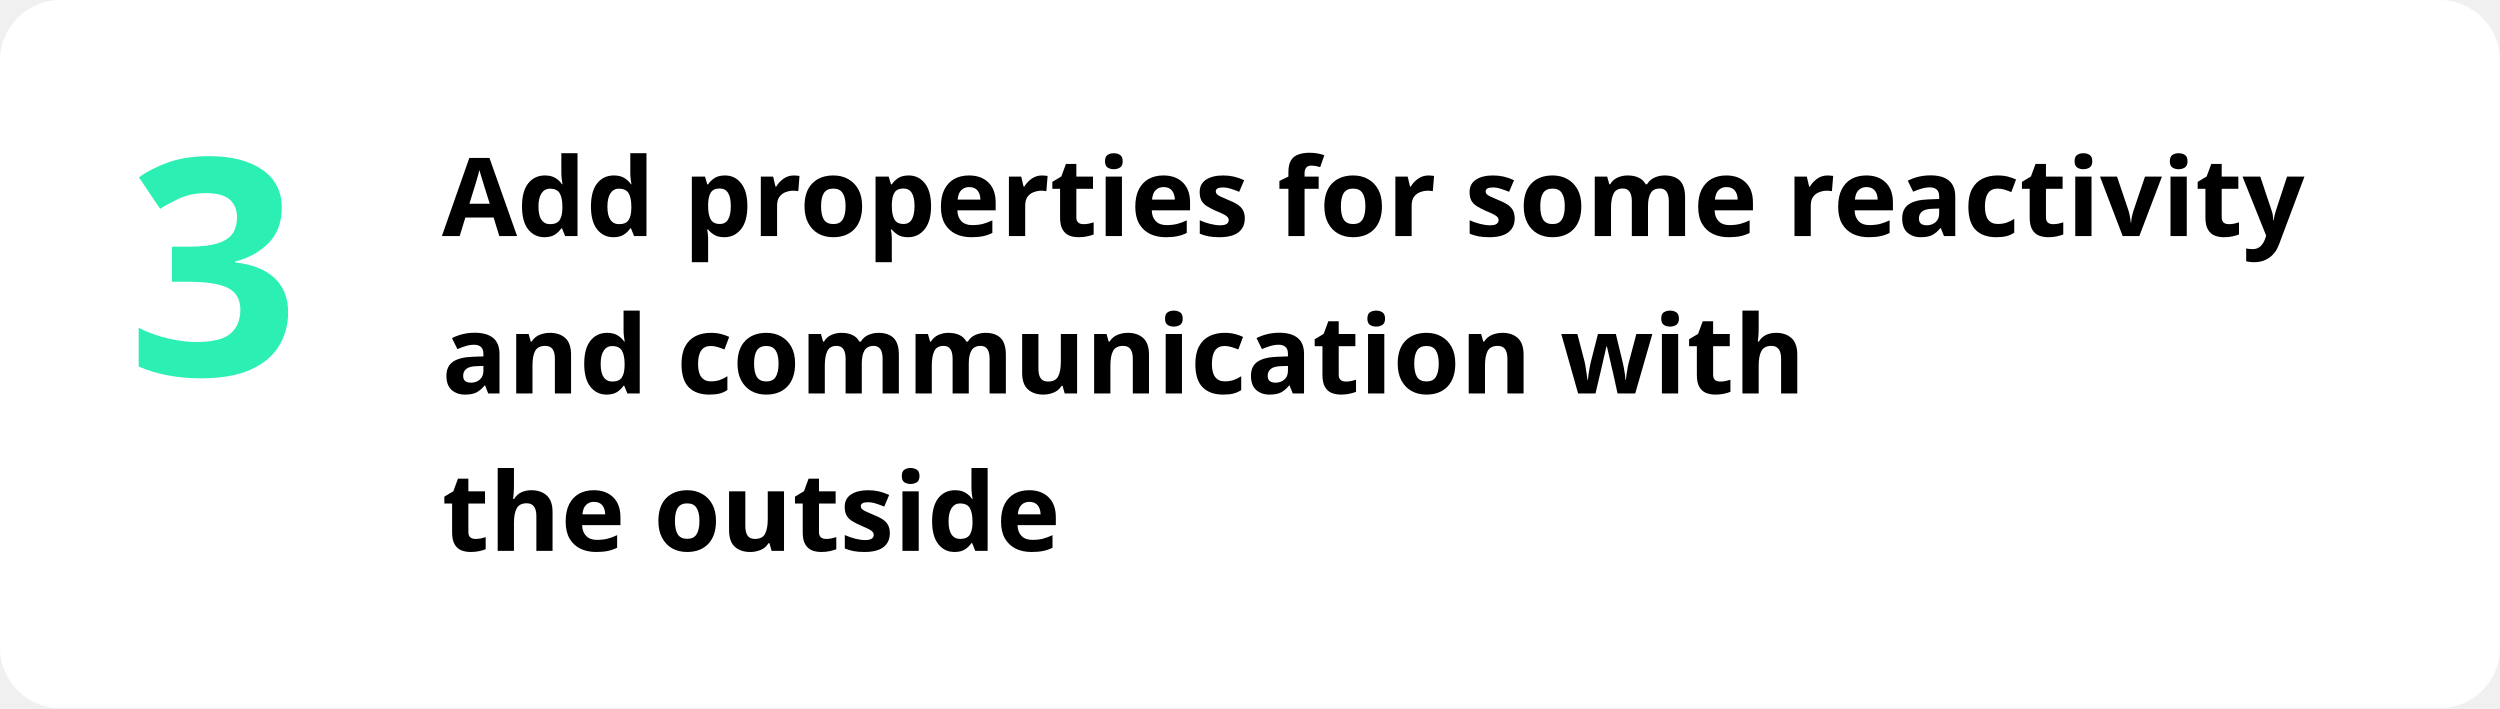
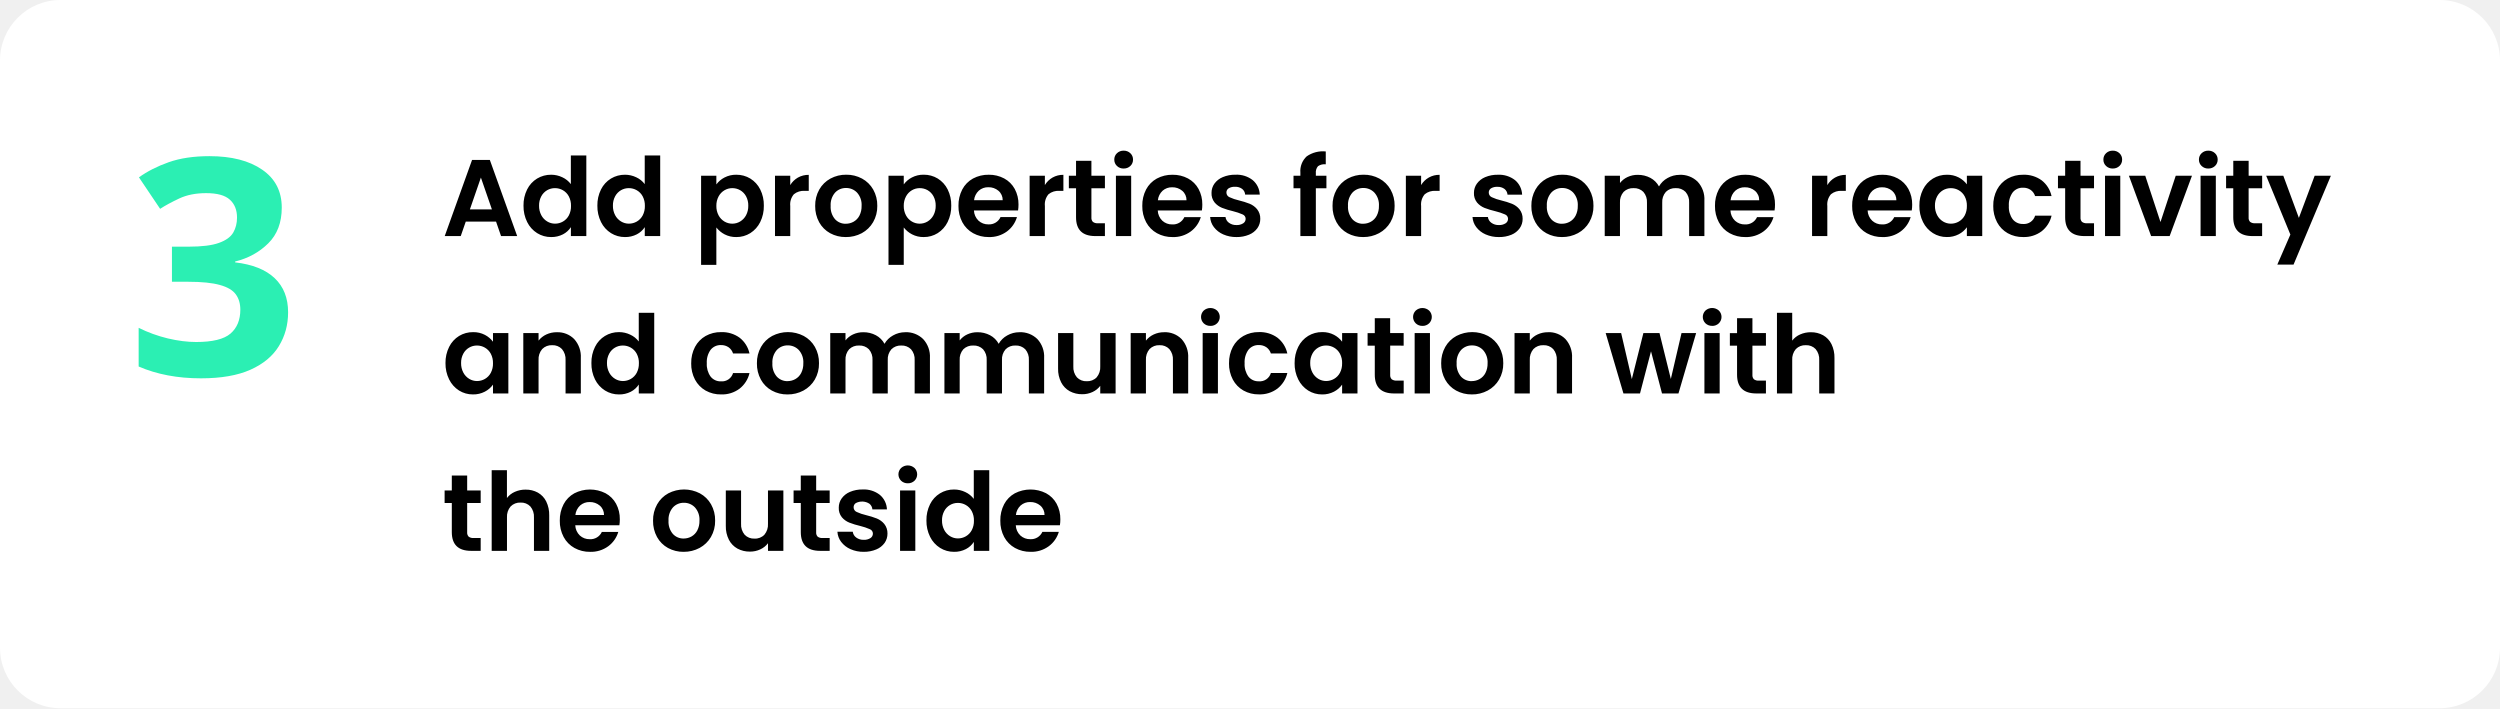
<svg xmlns="http://www.w3.org/2000/svg" width="413" height="117" viewBox="0 0 413 117">
  <g transform="translate(-58 -471)">
    <rect width="413" height="117" rx="10" transform="translate(58 471)" fill="#fff" />
-     <text transform="translate(131 510)" font-size="18" font-family="Poppins-SemiBold, Poppins" font-weight="600">
-       <tspan x="0" y="0">Add properties for some reactivity </tspan>
-       <tspan x="0" y="26">and communication with </tspan>
-       <tspan x="0" y="52">the outside</tspan>
-     </text>
+     <path d="M8.946-2.394h-5L3.114,0H.468L4.986-12.582H7.92L12.438,0H9.774ZM8.262-4.41,6.444-9.666,4.626-4.41Zm5.22-.612a5.772,5.772,0,0,1,.6-2.682,4.4,4.4,0,0,1,1.647-1.8,4.407,4.407,0,0,1,2.322-.63,4.235,4.235,0,0,1,1.854.423,3.707,3.707,0,0,1,1.4,1.125V-13.32h2.556V0H21.312V-1.476A3.415,3.415,0,0,1,20-.288a4.116,4.116,0,0,1-1.962.45,4.283,4.283,0,0,1-2.3-.648,4.512,4.512,0,0,1-1.647-1.827A5.867,5.867,0,0,1,13.482-5.022Zm7.848.036a3.232,3.232,0,0,0-.36-1.575A2.538,2.538,0,0,0,20-7.569a2.6,2.6,0,0,0-1.314-.351,2.552,2.552,0,0,0-1.3.342,2.575,2.575,0,0,0-.963,1,3.129,3.129,0,0,0-.369,1.557,3.233,3.233,0,0,0,.369,1.575A2.657,2.657,0,0,0,17.4-2.412a2.469,2.469,0,0,0,1.287.36A2.6,2.6,0,0,0,20-2.4a2.538,2.538,0,0,0,.972-1.008A3.232,3.232,0,0,0,21.33-4.986Zm4.356-.036a5.772,5.772,0,0,1,.6-2.682,4.4,4.4,0,0,1,1.647-1.8,4.407,4.407,0,0,1,2.322-.63,4.235,4.235,0,0,1,1.854.423,3.707,3.707,0,0,1,1.4,1.125V-13.32h2.556V0H33.516V-1.476A3.415,3.415,0,0,1,32.2-.288a4.116,4.116,0,0,1-1.962.45,4.283,4.283,0,0,1-2.3-.648,4.512,4.512,0,0,1-1.647-1.827A5.867,5.867,0,0,1,25.686-5.022Zm7.848.036a3.232,3.232,0,0,0-.36-1.575A2.538,2.538,0,0,0,32.2-7.569a2.6,2.6,0,0,0-1.314-.351,2.552,2.552,0,0,0-1.3.342,2.575,2.575,0,0,0-.963,1,3.129,3.129,0,0,0-.369,1.557,3.233,3.233,0,0,0,.369,1.575A2.657,2.657,0,0,0,29.6-2.412a2.469,2.469,0,0,0,1.287.36A2.6,2.6,0,0,0,32.2-2.4a2.538,2.538,0,0,0,.972-1.008A3.232,3.232,0,0,0,33.534-4.986ZM45.342-8.532a3.827,3.827,0,0,1,1.341-1.143,4.064,4.064,0,0,1,1.953-.459,4.361,4.361,0,0,1,2.313.63,4.432,4.432,0,0,1,1.638,1.791,5.757,5.757,0,0,1,.6,2.691,5.867,5.867,0,0,1-.6,2.709A4.535,4.535,0,0,1,50.949-.486a4.269,4.269,0,0,1-2.313.648A4.024,4.024,0,0,1,46.7-.288a4.151,4.151,0,0,1-1.359-1.134V4.752h-2.52V-9.972h2.52Zm5.274,3.51a3.129,3.129,0,0,0-.369-1.557,2.555,2.555,0,0,0-.972-1A2.6,2.6,0,0,0,47.97-7.92a2.517,2.517,0,0,0-1.287.351,2.605,2.605,0,0,0-.972,1.017,3.181,3.181,0,0,0-.369,1.566,3.181,3.181,0,0,0,.369,1.566A2.605,2.605,0,0,0,46.683-2.4a2.517,2.517,0,0,0,1.287.351,2.5,2.5,0,0,0,1.305-.36,2.672,2.672,0,0,0,.972-1.026A3.22,3.22,0,0,0,50.616-5.022Zm6.93-3.4a3.543,3.543,0,0,1,1.269-1.242,3.529,3.529,0,0,1,1.791-.45V-7.47H59.94a2.553,2.553,0,0,0-1.791.558,2.572,2.572,0,0,0-.6,1.944V0h-2.52V-9.972h2.52ZM66.726.162a5.252,5.252,0,0,1-2.592-.639,4.6,4.6,0,0,1-1.809-1.809,5.421,5.421,0,0,1-.657-2.7,5.305,5.305,0,0,1,.675-2.7A4.691,4.691,0,0,1,64.188-9.5a5.355,5.355,0,0,1,2.61-.639,5.355,5.355,0,0,1,2.61.639,4.691,4.691,0,0,1,1.845,1.809,5.306,5.306,0,0,1,.675,2.7,5.2,5.2,0,0,1-.693,2.7A4.8,4.8,0,0,1,69.363-.477,5.444,5.444,0,0,1,66.726.162Zm0-2.2a2.621,2.621,0,0,0,1.287-.333,2.42,2.42,0,0,0,.963-1,3.367,3.367,0,0,0,.36-1.62,3,3,0,0,0-.747-2.187,2.456,2.456,0,0,0-1.827-.765,2.4,2.4,0,0,0-1.809.765,3.047,3.047,0,0,0-.729,2.187A3.1,3.1,0,0,0,64.935-2.8,2.341,2.341,0,0,0,66.726-2.034Zm9.576-6.5a3.827,3.827,0,0,1,1.341-1.143,4.064,4.064,0,0,1,1.953-.459,4.361,4.361,0,0,1,2.313.63,4.433,4.433,0,0,1,1.638,1.791,5.757,5.757,0,0,1,.6,2.691,5.867,5.867,0,0,1-.6,2.709A4.535,4.535,0,0,1,81.909-.486,4.27,4.27,0,0,1,79.6.162a4.024,4.024,0,0,1-1.935-.45A4.151,4.151,0,0,1,76.3-1.422V4.752h-2.52V-9.972H76.3Zm5.274,3.51a3.129,3.129,0,0,0-.369-1.557,2.555,2.555,0,0,0-.972-1A2.6,2.6,0,0,0,78.93-7.92a2.517,2.517,0,0,0-1.287.351,2.605,2.605,0,0,0-.972,1.017A3.181,3.181,0,0,0,76.3-4.986a3.181,3.181,0,0,0,.369,1.566A2.605,2.605,0,0,0,77.643-2.4a2.517,2.517,0,0,0,1.287.351,2.5,2.5,0,0,0,1.305-.36,2.672,2.672,0,0,0,.972-1.026A3.22,3.22,0,0,0,81.576-5.022Zm13.68-.18a5.948,5.948,0,0,1-.072.972h-7.29a2.479,2.479,0,0,0,.756,1.692,2.331,2.331,0,0,0,1.638.612,2.058,2.058,0,0,0,2-1.206H95A4.542,4.542,0,0,1,93.348-.765a4.835,4.835,0,0,1-3.006.927,5.2,5.2,0,0,1-2.583-.639,4.5,4.5,0,0,1-1.782-1.809,5.543,5.543,0,0,1-.639-2.7,5.646,5.646,0,0,1,.63-2.718,4.4,4.4,0,0,1,1.764-1.8,5.285,5.285,0,0,1,2.61-.63,5.243,5.243,0,0,1,2.547.612,4.307,4.307,0,0,1,1.746,1.737A5.256,5.256,0,0,1,95.256-5.2Zm-2.61-.72a2,2,0,0,0-.7-1.557,2.487,2.487,0,0,0-1.674-.585,2.287,2.287,0,0,0-1.575.567,2.493,2.493,0,0,0-.783,1.575Zm6.966-2.5a3.543,3.543,0,0,1,1.269-1.242,3.529,3.529,0,0,1,1.791-.45V-7.47h-.666a2.553,2.553,0,0,0-1.791.558,2.572,2.572,0,0,0-.6,1.944V0h-2.52V-9.972h2.52ZM107.3-7.9v4.824a.953.953,0,0,0,.243.729,1.194,1.194,0,0,0,.819.225h1.17V0h-1.584q-3.186,0-3.186-3.1V-7.9h-1.188v-2.07h1.188v-2.466H107.3v2.466h2.232V-7.9Zm5.328-3.258a1.535,1.535,0,0,1-1.107-.423,1.4,1.4,0,0,1-.441-1.053,1.4,1.4,0,0,1,.441-1.053,1.535,1.535,0,0,1,1.107-.423,1.535,1.535,0,0,1,1.107.423,1.4,1.4,0,0,1,.441,1.053,1.4,1.4,0,0,1-.441,1.053A1.535,1.535,0,0,1,112.626-11.16Zm1.242,1.188V0h-2.52V-9.972ZM125.622-5.2a5.948,5.948,0,0,1-.072.972h-7.29a2.479,2.479,0,0,0,.756,1.692,2.331,2.331,0,0,0,1.638.612,2.058,2.058,0,0,0,2-1.206h2.718a4.542,4.542,0,0,1-1.656,2.367,4.835,4.835,0,0,1-3.006.927,5.2,5.2,0,0,1-2.583-.639,4.5,4.5,0,0,1-1.782-1.809,5.543,5.543,0,0,1-.639-2.7,5.646,5.646,0,0,1,.63-2.718A4.4,4.4,0,0,1,118.1-9.5a5.285,5.285,0,0,1,2.61-.63,5.243,5.243,0,0,1,2.547.612A4.307,4.307,0,0,1,125-7.785,5.256,5.256,0,0,1,125.622-5.2Zm-2.61-.72a2,2,0,0,0-.7-1.557,2.487,2.487,0,0,0-1.674-.585,2.287,2.287,0,0,0-1.575.567,2.493,2.493,0,0,0-.783,1.575ZM131.274.162a5.258,5.258,0,0,1-2.2-.441,3.88,3.88,0,0,1-1.539-1.2,3.033,3.033,0,0,1-.621-1.674h2.538a1.382,1.382,0,0,0,.567.954,1.972,1.972,0,0,0,1.233.378,1.915,1.915,0,0,0,1.125-.288.872.872,0,0,0,.405-.738.778.778,0,0,0-.5-.729,9.314,9.314,0,0,0-1.575-.531,13.347,13.347,0,0,1-1.827-.558,3.172,3.172,0,0,1-1.224-.882,2.367,2.367,0,0,1-.513-1.6,2.585,2.585,0,0,1,.477-1.512A3.2,3.2,0,0,1,129-9.738a5.128,5.128,0,0,1,2.1-.4,4.282,4.282,0,0,1,2.844.891,3.3,3.3,0,0,1,1.17,2.4H132.7a1.306,1.306,0,0,0-.495-.945,1.84,1.84,0,0,0-1.179-.351,1.858,1.858,0,0,0-1.053.252.8.8,0,0,0-.369.7.825.825,0,0,0,.5.765,7.827,7.827,0,0,0,1.566.531,13.293,13.293,0,0,1,1.782.558,3.148,3.148,0,0,1,1.215.891,2.447,2.447,0,0,1,.531,1.593,2.642,2.642,0,0,1-.477,1.548,3.142,3.142,0,0,1-1.368,1.071A5.183,5.183,0,0,1,131.274.162ZM146.124-7.9h-1.746V0h-2.556V-7.9h-1.134v-2.07h1.134v-.5a3.306,3.306,0,0,1,1.044-2.7,4.664,4.664,0,0,1,3.15-.81v2.124a1.87,1.87,0,0,0-1.278.306,1.532,1.532,0,0,0-.36,1.17v.414h1.746ZM152.19.162A5.252,5.252,0,0,1,149.6-.477a4.6,4.6,0,0,1-1.809-1.809,5.42,5.42,0,0,1-.657-2.7,5.306,5.306,0,0,1,.675-2.7A4.691,4.691,0,0,1,149.652-9.5a5.355,5.355,0,0,1,2.61-.639,5.355,5.355,0,0,1,2.61.639,4.691,4.691,0,0,1,1.845,1.809,5.306,5.306,0,0,1,.675,2.7,5.2,5.2,0,0,1-.693,2.7,4.8,4.8,0,0,1-1.872,1.809A5.444,5.444,0,0,1,152.19.162Zm0-2.2a2.621,2.621,0,0,0,1.287-.333,2.42,2.42,0,0,0,.963-1,3.366,3.366,0,0,0,.36-1.62,3,3,0,0,0-.747-2.187,2.456,2.456,0,0,0-1.827-.765,2.4,2.4,0,0,0-1.809.765,3.047,3.047,0,0,0-.729,2.187A3.1,3.1,0,0,0,150.4-2.8,2.341,2.341,0,0,0,152.19-2.034Zm9.576-6.39a3.543,3.543,0,0,1,1.269-1.242,3.529,3.529,0,0,1,1.791-.45V-7.47h-.666a2.553,2.553,0,0,0-1.791.558,2.572,2.572,0,0,0-.6,1.944V0h-2.52V-9.972h2.52ZM174.618.162a5.258,5.258,0,0,1-2.2-.441,3.88,3.88,0,0,1-1.539-1.2,3.033,3.033,0,0,1-.621-1.674H172.8a1.382,1.382,0,0,0,.567.954,1.972,1.972,0,0,0,1.233.378,1.915,1.915,0,0,0,1.125-.288.872.872,0,0,0,.405-.738.778.778,0,0,0-.5-.729A9.314,9.314,0,0,0,174.06-4.1a13.347,13.347,0,0,1-1.827-.558,3.172,3.172,0,0,1-1.224-.882,2.367,2.367,0,0,1-.513-1.6,2.585,2.585,0,0,1,.477-1.512,3.2,3.2,0,0,1,1.368-1.08,5.128,5.128,0,0,1,2.1-.4,4.282,4.282,0,0,1,2.844.891,3.3,3.3,0,0,1,1.17,2.4H176.04a1.306,1.306,0,0,0-.495-.945,1.84,1.84,0,0,0-1.179-.351,1.858,1.858,0,0,0-1.053.252.8.8,0,0,0-.369.7.825.825,0,0,0,.5.765,7.827,7.827,0,0,0,1.566.531,13.293,13.293,0,0,1,1.782.558,3.148,3.148,0,0,1,1.215.891,2.447,2.447,0,0,1,.531,1.593,2.642,2.642,0,0,1-.477,1.548A3.142,3.142,0,0,1,176.7-.225,5.183,5.183,0,0,1,174.618.162Zm10.422,0a5.252,5.252,0,0,1-2.592-.639,4.6,4.6,0,0,1-1.809-1.809,5.42,5.42,0,0,1-.657-2.7,5.306,5.306,0,0,1,.675-2.7A4.691,4.691,0,0,1,182.5-9.5a5.355,5.355,0,0,1,2.61-.639,5.355,5.355,0,0,1,2.61.639,4.691,4.691,0,0,1,1.845,1.809,5.306,5.306,0,0,1,.675,2.7,5.2,5.2,0,0,1-.693,2.7,4.8,4.8,0,0,1-1.872,1.809A5.444,5.444,0,0,1,185.04.162Zm0-2.2a2.621,2.621,0,0,0,1.287-.333,2.42,2.42,0,0,0,.963-1,3.366,3.366,0,0,0,.36-1.62,3,3,0,0,0-.747-2.187,2.456,2.456,0,0,0-1.827-.765,2.4,2.4,0,0,0-1.809.765,3.047,3.047,0,0,0-.729,2.187,3.1,3.1,0,0,0,.711,2.187A2.341,2.341,0,0,0,185.04-2.034Zm19.44-8.082a4,4,0,0,1,2.961,1.125,4.246,4.246,0,0,1,1.125,3.141V0h-2.52V-5.508a2.491,2.491,0,0,0-.594-1.791,2.136,2.136,0,0,0-1.62-.621A2.166,2.166,0,0,0,202.2-7.3a2.468,2.468,0,0,0-.6,1.791V0h-2.52V-5.508a2.491,2.491,0,0,0-.594-1.791,2.136,2.136,0,0,0-1.62-.621,2.189,2.189,0,0,0-1.647.621,2.468,2.468,0,0,0-.6,1.791V0H192.1V-9.972h2.52v1.206a3.354,3.354,0,0,1,1.251-.99,3.9,3.9,0,0,1,1.683-.36,4.329,4.329,0,0,1,2.088.5,3.469,3.469,0,0,1,1.422,1.413,3.61,3.61,0,0,1,1.413-1.386A4.023,4.023,0,0,1,204.48-10.116ZM220.23-5.2a5.948,5.948,0,0,1-.072.972h-7.29a2.479,2.479,0,0,0,.756,1.692,2.331,2.331,0,0,0,1.638.612,2.058,2.058,0,0,0,2-1.206h2.718a4.542,4.542,0,0,1-1.656,2.367,4.835,4.835,0,0,1-3.006.927,5.2,5.2,0,0,1-2.583-.639,4.5,4.5,0,0,1-1.782-1.809,5.543,5.543,0,0,1-.639-2.7,5.646,5.646,0,0,1,.63-2.718,4.4,4.4,0,0,1,1.764-1.8,5.284,5.284,0,0,1,2.61-.63,5.243,5.243,0,0,1,2.547.612,4.307,4.307,0,0,1,1.746,1.737A5.257,5.257,0,0,1,220.23-5.2Zm-2.61-.72a2,2,0,0,0-.7-1.557,2.487,2.487,0,0,0-1.674-.585,2.287,2.287,0,0,0-1.575.567,2.493,2.493,0,0,0-.783,1.575Zm11.25-2.5a3.543,3.543,0,0,1,1.269-1.242,3.529,3.529,0,0,1,1.791-.45V-7.47h-.666a2.553,2.553,0,0,0-1.791.558,2.572,2.572,0,0,0-.6,1.944V0h-2.52V-9.972h2.52ZM242.892-5.2a5.95,5.95,0,0,1-.072.972h-7.29a2.479,2.479,0,0,0,.756,1.692,2.331,2.331,0,0,0,1.638.612,2.058,2.058,0,0,0,2-1.206h2.718a4.542,4.542,0,0,1-1.656,2.367,4.835,4.835,0,0,1-3.006.927,5.2,5.2,0,0,1-2.583-.639,4.5,4.5,0,0,1-1.782-1.809,5.543,5.543,0,0,1-.639-2.7A5.646,5.646,0,0,1,233.6-7.7a4.4,4.4,0,0,1,1.764-1.8,5.284,5.284,0,0,1,2.61-.63,5.243,5.243,0,0,1,2.547.612,4.307,4.307,0,0,1,1.746,1.737A5.257,5.257,0,0,1,242.892-5.2Zm-2.61-.72a2,2,0,0,0-.7-1.557,2.487,2.487,0,0,0-1.674-.585,2.287,2.287,0,0,0-1.575.567,2.493,2.493,0,0,0-.783,1.575Zm3.8.9a5.771,5.771,0,0,1,.6-2.682,4.42,4.42,0,0,1,1.638-1.8,4.361,4.361,0,0,1,2.313-.63,4.063,4.063,0,0,1,1.953.45,3.963,3.963,0,0,1,1.341,1.134V-9.972h2.538V0h-2.538V-1.458A3.748,3.748,0,0,1,250.587-.3a4.1,4.1,0,0,1-1.971.459,4.238,4.238,0,0,1-2.295-.648,4.535,4.535,0,0,1-1.638-1.827A5.867,5.867,0,0,1,244.08-5.022Zm7.848.036a3.232,3.232,0,0,0-.36-1.575,2.538,2.538,0,0,0-.972-1.008,2.6,2.6,0,0,0-1.314-.351,2.552,2.552,0,0,0-1.3.342,2.575,2.575,0,0,0-.963,1,3.129,3.129,0,0,0-.369,1.557,3.233,3.233,0,0,0,.369,1.575,2.657,2.657,0,0,0,.972,1.035,2.469,2.469,0,0,0,1.287.36A2.6,2.6,0,0,0,250.6-2.4a2.538,2.538,0,0,0,.972-1.008A3.232,3.232,0,0,0,251.928-4.986Zm4.356,0a5.593,5.593,0,0,1,.63-2.709,4.5,4.5,0,0,1,1.746-1.8,5.052,5.052,0,0,1,2.556-.639,4.914,4.914,0,0,1,3.069.927,4.509,4.509,0,0,1,1.629,2.6H263.2a1.988,1.988,0,0,0-.729-1.017,2.116,2.116,0,0,0-1.269-.369,2.078,2.078,0,0,0-1.71.783,3.466,3.466,0,0,0-.63,2.223,3.434,3.434,0,0,0,.63,2.2A2.078,2.078,0,0,0,261.2-2a1.911,1.911,0,0,0,2-1.368h2.718a4.6,4.6,0,0,1-1.638,2.574,4.827,4.827,0,0,1-3.06.954,5.052,5.052,0,0,1-2.556-.639,4.5,4.5,0,0,1-1.746-1.8A5.593,5.593,0,0,1,256.284-4.986ZM270.7-7.9v4.824a.953.953,0,0,0,.243.729,1.194,1.194,0,0,0,.819.225h1.17V0H271.35q-3.186,0-3.186-3.1V-7.9h-1.188v-2.07h1.188v-2.466H270.7v2.466h2.232V-7.9Zm5.328-3.258a1.535,1.535,0,0,1-1.107-.423,1.4,1.4,0,0,1-.441-1.053,1.4,1.4,0,0,1,.441-1.053,1.535,1.535,0,0,1,1.107-.423,1.536,1.536,0,0,1,1.107.423,1.4,1.4,0,0,1,.441,1.053,1.4,1.4,0,0,1-.441,1.053A1.536,1.536,0,0,1,276.03-11.16Zm1.242,1.188V0h-2.52V-9.972Zm6.642,7.65,2.52-7.65h2.682L285.426,0h-3.06l-3.672-9.972h2.7Zm7.9-8.838a1.535,1.535,0,0,1-1.107-.423,1.4,1.4,0,0,1-.441-1.053,1.4,1.4,0,0,1,.441-1.053,1.535,1.535,0,0,1,1.107-.423,1.536,1.536,0,0,1,1.107.423,1.4,1.4,0,0,1,.441,1.053,1.4,1.4,0,0,1-.441,1.053A1.536,1.536,0,0,1,291.816-11.16Zm1.242,1.188V0h-2.52V-9.972Zm5.418,2.07v4.824a.953.953,0,0,0,.243.729,1.194,1.194,0,0,0,.819.225h1.17V0h-1.584q-3.186,0-3.186-3.1V-7.9H294.75v-2.07h1.188v-2.466h2.538v2.466h2.232V-7.9Zm13.59-2.07L305.892,4.716H303.21l2.16-4.968-4-9.72H304.2l2.574,6.966,2.61-6.966ZM.594,20.978A5.772,5.772,0,0,1,1.2,18.3a4.42,4.42,0,0,1,1.638-1.8,4.361,4.361,0,0,1,2.313-.63,4.063,4.063,0,0,1,1.953.45A3.963,3.963,0,0,1,8.442,17.45V16.028H10.98V26H8.442V24.542A3.748,3.748,0,0,1,7.1,25.7a4.1,4.1,0,0,1-1.971.459,4.238,4.238,0,0,1-2.3-.648A4.535,4.535,0,0,1,1.2,23.687,5.867,5.867,0,0,1,.594,20.978Zm7.848.036a3.232,3.232,0,0,0-.36-1.575,2.538,2.538,0,0,0-.972-1.008A2.6,2.6,0,0,0,5.8,18.08a2.531,2.531,0,0,0-2.259,1.341,3.129,3.129,0,0,0-.369,1.557,3.233,3.233,0,0,0,.369,1.575,2.657,2.657,0,0,0,.972,1.035,2.469,2.469,0,0,0,1.287.36A2.6,2.6,0,0,0,7.11,23.6a2.538,2.538,0,0,0,.972-1.008A3.232,3.232,0,0,0,8.442,21.014Zm10.53-5.13a3.844,3.844,0,0,1,2.88,1.125,4.307,4.307,0,0,1,1.1,3.141V26H20.43V20.492a2.586,2.586,0,0,0-.594-1.827,2.1,2.1,0,0,0-1.62-.639,2.156,2.156,0,0,0-1.647.639,2.561,2.561,0,0,0-.6,1.827V26h-2.52V16.028h2.52V17.27a3.481,3.481,0,0,1,1.287-1.017A3.981,3.981,0,0,1,18.972,15.884ZM24.7,20.978a5.772,5.772,0,0,1,.6-2.682,4.347,4.347,0,0,1,3.969-2.43,4.235,4.235,0,0,1,1.854.423,3.707,3.707,0,0,1,1.4,1.125V12.68h2.556V26H32.526V24.524a3.415,3.415,0,0,1-1.314,1.188,4.116,4.116,0,0,1-1.962.45,4.283,4.283,0,0,1-2.3-.648A4.512,4.512,0,0,1,25.3,23.687,5.867,5.867,0,0,1,24.7,20.978Zm7.848.036a3.232,3.232,0,0,0-.36-1.575,2.538,2.538,0,0,0-.972-1.008A2.6,2.6,0,0,0,29.9,18.08a2.531,2.531,0,0,0-2.259,1.341,3.129,3.129,0,0,0-.369,1.557,3.233,3.233,0,0,0,.369,1.575,2.657,2.657,0,0,0,.972,1.035,2.469,2.469,0,0,0,1.287.36,2.6,2.6,0,0,0,1.314-.351,2.538,2.538,0,0,0,.972-1.008A3.232,3.232,0,0,0,32.544,21.014Zm8.64,0a5.593,5.593,0,0,1,.63-2.709,4.5,4.5,0,0,1,1.746-1.8,5.052,5.052,0,0,1,2.556-.639,4.914,4.914,0,0,1,3.069.927,4.509,4.509,0,0,1,1.629,2.6H48.1a1.988,1.988,0,0,0-.729-1.017,2.116,2.116,0,0,0-1.269-.369,2.078,2.078,0,0,0-1.71.783,3.466,3.466,0,0,0-.63,2.223,3.434,3.434,0,0,0,.63,2.2A2.078,2.078,0,0,0,46.1,24a1.911,1.911,0,0,0,2-1.368h2.718a4.6,4.6,0,0,1-1.638,2.574,4.827,4.827,0,0,1-3.06.954,5.052,5.052,0,0,1-2.556-.639,4.5,4.5,0,0,1-1.746-1.8A5.593,5.593,0,0,1,41.184,21.014ZM57.1,26.162a5.252,5.252,0,0,1-2.592-.639,4.6,4.6,0,0,1-1.809-1.809,5.421,5.421,0,0,1-.657-2.7,5.305,5.305,0,0,1,.675-2.7A4.691,4.691,0,0,1,54.558,16.5a5.65,5.65,0,0,1,5.22,0,4.691,4.691,0,0,1,1.845,1.809,5.306,5.306,0,0,1,.675,2.7,5.2,5.2,0,0,1-.693,2.7,4.8,4.8,0,0,1-1.872,1.809A5.443,5.443,0,0,1,57.1,26.162Zm0-2.2a2.621,2.621,0,0,0,1.287-.333,2.42,2.42,0,0,0,.963-1,3.367,3.367,0,0,0,.36-1.62,3,3,0,0,0-.747-2.187,2.456,2.456,0,0,0-1.827-.765,2.4,2.4,0,0,0-1.809.765,3.047,3.047,0,0,0-.729,2.187,3.1,3.1,0,0,0,.711,2.187A2.341,2.341,0,0,0,57.1,23.966Zm19.44-8.082A4,4,0,0,1,79.5,17.009a4.246,4.246,0,0,1,1.125,3.141V26H78.1V20.492a2.491,2.491,0,0,0-.594-1.791,2.136,2.136,0,0,0-1.62-.621,2.166,2.166,0,0,0-1.629.621,2.468,2.468,0,0,0-.6,1.791V26h-2.52V20.492a2.491,2.491,0,0,0-.594-1.791,2.136,2.136,0,0,0-1.62-.621,2.189,2.189,0,0,0-1.647.621,2.468,2.468,0,0,0-.6,1.791V26h-2.52V16.028h2.52v1.206a3.354,3.354,0,0,1,1.251-.99,3.9,3.9,0,0,1,1.683-.36,4.329,4.329,0,0,1,2.088.5,3.469,3.469,0,0,1,1.422,1.413,3.61,3.61,0,0,1,1.413-1.386A4.023,4.023,0,0,1,76.536,15.884Zm18.864,0a4,4,0,0,1,2.961,1.125,4.246,4.246,0,0,1,1.125,3.141V26h-2.52V20.492a2.491,2.491,0,0,0-.594-1.791,2.136,2.136,0,0,0-1.62-.621,2.166,2.166,0,0,0-1.629.621,2.468,2.468,0,0,0-.6,1.791V26H90V20.492a2.491,2.491,0,0,0-.594-1.791,2.136,2.136,0,0,0-1.62-.621,2.189,2.189,0,0,0-1.647.621,2.468,2.468,0,0,0-.6,1.791V26h-2.52V16.028h2.52v1.206a3.354,3.354,0,0,1,1.251-.99,3.9,3.9,0,0,1,1.683-.36,4.329,4.329,0,0,1,2.088.5,3.469,3.469,0,0,1,1.422,1.413,3.61,3.61,0,0,1,1.413-1.386A4.023,4.023,0,0,1,95.4,15.884Zm15.894.144V26h-2.538V24.74a3.327,3.327,0,0,1-1.269,1.017,3.939,3.939,0,0,1-1.7.369,4.225,4.225,0,0,1-2.07-.495,3.489,3.489,0,0,1-1.413-1.458,4.818,4.818,0,0,1-.513-2.3v-5.85h2.52v5.49a2.586,2.586,0,0,0,.594,1.827,2.1,2.1,0,0,0,1.62.639,2.126,2.126,0,0,0,1.638-.639,2.586,2.586,0,0,0,.594-1.827v-5.49Zm8.01-.144a3.844,3.844,0,0,1,2.88,1.125,4.307,4.307,0,0,1,1.1,3.141V26h-2.52V20.492a2.586,2.586,0,0,0-.594-1.827,2.1,2.1,0,0,0-1.62-.639,2.156,2.156,0,0,0-1.647.639,2.561,2.561,0,0,0-.6,1.827V26h-2.52V16.028h2.52V17.27a3.481,3.481,0,0,1,1.287-1.017A3.981,3.981,0,0,1,119.3,15.884Zm7.65-1.044a1.535,1.535,0,0,1-1.107-.423,1.478,1.478,0,0,1,0-2.106,1.66,1.66,0,0,1,2.214,0,1.478,1.478,0,0,1,0,2.106A1.536,1.536,0,0,1,126.954,14.84Zm1.242,1.188V26h-2.52V16.028Zm1.836,4.986a5.593,5.593,0,0,1,.63-2.709,4.5,4.5,0,0,1,1.746-1.8,5.052,5.052,0,0,1,2.556-.639,4.914,4.914,0,0,1,3.069.927,4.509,4.509,0,0,1,1.629,2.6h-2.718a1.988,1.988,0,0,0-.729-1.017,2.116,2.116,0,0,0-1.269-.369,2.078,2.078,0,0,0-1.71.783,3.466,3.466,0,0,0-.63,2.223,3.434,3.434,0,0,0,.63,2.2,2.078,2.078,0,0,0,1.71.783,1.911,1.911,0,0,0,2-1.368h2.718a4.6,4.6,0,0,1-1.638,2.574,4.827,4.827,0,0,1-3.06.954,5.052,5.052,0,0,1-2.556-.639,4.5,4.5,0,0,1-1.746-1.8A5.593,5.593,0,0,1,130.032,21.014Zm10.836-.036a5.771,5.771,0,0,1,.6-2.682,4.42,4.42,0,0,1,1.638-1.8,4.361,4.361,0,0,1,2.313-.63,4.063,4.063,0,0,1,1.953.45,3.963,3.963,0,0,1,1.341,1.134V16.028h2.538V26h-2.538V24.542a3.748,3.748,0,0,1-1.341,1.161,4.1,4.1,0,0,1-1.971.459,4.238,4.238,0,0,1-2.295-.648,4.535,4.535,0,0,1-1.638-1.827A5.867,5.867,0,0,1,140.868,20.978Zm7.848.036a3.232,3.232,0,0,0-.36-1.575,2.538,2.538,0,0,0-.972-1.008,2.6,2.6,0,0,0-1.314-.351,2.531,2.531,0,0,0-2.259,1.341,3.129,3.129,0,0,0-.369,1.557,3.232,3.232,0,0,0,.369,1.575,2.657,2.657,0,0,0,.972,1.035,2.469,2.469,0,0,0,1.287.36,2.6,2.6,0,0,0,1.314-.351,2.538,2.538,0,0,0,.972-1.008A3.232,3.232,0,0,0,148.716,21.014Zm7.938-2.916v4.824a.953.953,0,0,0,.243.729,1.194,1.194,0,0,0,.819.225h1.17V26H157.3q-3.186,0-3.186-3.1V18.1h-1.188v-2.07h1.188V13.562h2.538v2.466h2.232V18.1Zm5.328-3.258a1.536,1.536,0,0,1-1.107-.423,1.478,1.478,0,0,1,0-2.106,1.66,1.66,0,0,1,2.214,0,1.478,1.478,0,0,1,0,2.106A1.535,1.535,0,0,1,161.982,14.84Zm1.242,1.188V26H160.7V16.028Zm6.912,10.134a5.252,5.252,0,0,1-2.592-.639,4.6,4.6,0,0,1-1.809-1.809,5.42,5.42,0,0,1-.657-2.7,5.306,5.306,0,0,1,.675-2.7A4.691,4.691,0,0,1,167.6,16.5a5.65,5.65,0,0,1,5.22,0,4.691,4.691,0,0,1,1.845,1.809,5.306,5.306,0,0,1,.675,2.7,5.2,5.2,0,0,1-.693,2.7,4.8,4.8,0,0,1-1.872,1.809A5.444,5.444,0,0,1,170.136,26.162Zm0-2.2a2.621,2.621,0,0,0,1.287-.333,2.42,2.42,0,0,0,.963-1,3.366,3.366,0,0,0,.36-1.62A3,3,0,0,0,172,18.827a2.456,2.456,0,0,0-1.827-.765,2.4,2.4,0,0,0-1.809.765,3.047,3.047,0,0,0-.729,2.187,3.1,3.1,0,0,0,.711,2.187A2.341,2.341,0,0,0,170.136,23.966Zm12.582-8.082a3.844,3.844,0,0,1,2.88,1.125,4.307,4.307,0,0,1,1.1,3.141V26h-2.52V20.492a2.586,2.586,0,0,0-.594-1.827,2.1,2.1,0,0,0-1.62-.639,2.156,2.156,0,0,0-1.647.639,2.561,2.561,0,0,0-.6,1.827V26h-2.52V16.028h2.52V17.27A3.482,3.482,0,0,1,181,16.253,3.981,3.981,0,0,1,182.718,15.884Zm24.48.144L204.282,26h-2.718l-1.818-6.966L197.928,26h-2.736l-2.934-9.972h2.556l1.764,7.6,1.908-7.6h2.664l1.872,7.578,1.764-7.578Zm2.646-1.188a1.536,1.536,0,0,1-1.107-.423,1.478,1.478,0,0,1,0-2.106,1.66,1.66,0,0,1,2.214,0,1.478,1.478,0,0,1,0,2.106A1.535,1.535,0,0,1,209.844,14.84Zm1.242,1.188V26h-2.52V16.028ZM216.5,18.1v4.824a.953.953,0,0,0,.243.729,1.194,1.194,0,0,0,.819.225h1.17V26h-1.584q-3.186,0-3.186-3.1V18.1h-1.188v-2.07h1.188V13.562H216.5v2.466h2.232V18.1Zm9.666-2.214a4.048,4.048,0,0,1,2.016.5,3.411,3.411,0,0,1,1.377,1.458,5.005,5.005,0,0,1,.495,2.313V26h-2.52V20.492a2.586,2.586,0,0,0-.594-1.827,2.1,2.1,0,0,0-1.62-.639,2.156,2.156,0,0,0-1.647.639,2.561,2.561,0,0,0-.6,1.827V26h-2.52V12.68h2.52v4.59a3.285,3.285,0,0,1,1.3-1.017A4.292,4.292,0,0,1,226.17,15.884ZM4.176,44.1v4.824a.953.953,0,0,0,.243.729,1.194,1.194,0,0,0,.819.225h1.17V52H4.824q-3.186,0-3.186-3.1V44.1H.45v-2.07H1.638V39.562H4.176v2.466H6.408V44.1Zm9.666-2.214a4.048,4.048,0,0,1,2.016.495,3.411,3.411,0,0,1,1.377,1.458,5.006,5.006,0,0,1,.495,2.313V52H15.21V46.492a2.586,2.586,0,0,0-.594-1.827A2.1,2.1,0,0,0,13,44.026a2.156,2.156,0,0,0-1.647.639,2.561,2.561,0,0,0-.6,1.827V52H8.226V38.68h2.52v4.59a3.285,3.285,0,0,1,1.3-1.017A4.292,4.292,0,0,1,13.842,41.884ZM29.394,46.8a5.947,5.947,0,0,1-.072.972h-7.29a2.479,2.479,0,0,0,.756,1.692,2.331,2.331,0,0,0,1.638.612,2.058,2.058,0,0,0,2-1.206h2.718a4.542,4.542,0,0,1-1.656,2.367,4.835,4.835,0,0,1-3.006.927,5.2,5.2,0,0,1-2.583-.639,4.5,4.5,0,0,1-1.782-1.809,5.543,5.543,0,0,1-.639-2.7,5.646,5.646,0,0,1,.63-2.718,4.4,4.4,0,0,1,1.764-1.8,5.664,5.664,0,0,1,5.157-.018,4.307,4.307,0,0,1,1.746,1.737A5.256,5.256,0,0,1,29.394,46.8Zm-2.61-.72a2,2,0,0,0-.7-1.557,2.487,2.487,0,0,0-1.674-.585,2.287,2.287,0,0,0-1.575.567,2.493,2.493,0,0,0-.783,1.575Zm13.158,6.084a5.253,5.253,0,0,1-2.592-.639,4.6,4.6,0,0,1-1.809-1.809,5.421,5.421,0,0,1-.657-2.7,5.305,5.305,0,0,1,.675-2.7A4.691,4.691,0,0,1,37.4,42.5a5.65,5.65,0,0,1,5.22,0,4.691,4.691,0,0,1,1.845,1.809,5.306,5.306,0,0,1,.675,2.7,5.2,5.2,0,0,1-.693,2.7,4.8,4.8,0,0,1-1.872,1.809A5.444,5.444,0,0,1,39.942,52.162Zm0-2.2a2.621,2.621,0,0,0,1.287-.333,2.42,2.42,0,0,0,.963-1,3.367,3.367,0,0,0,.36-1.62,3,3,0,0,0-.747-2.187,2.456,2.456,0,0,0-1.827-.765,2.4,2.4,0,0,0-1.809.765,3.047,3.047,0,0,0-.729,2.187,3.1,3.1,0,0,0,.711,2.187A2.341,2.341,0,0,0,39.942,49.966Zm16.47-7.938V52H53.874V50.74A3.327,3.327,0,0,1,52.6,51.757a3.939,3.939,0,0,1-1.7.369,4.225,4.225,0,0,1-2.07-.495,3.489,3.489,0,0,1-1.413-1.458,4.818,4.818,0,0,1-.513-2.3v-5.85h2.52v5.49a2.586,2.586,0,0,0,.594,1.827,2.1,2.1,0,0,0,1.62.639,2.126,2.126,0,0,0,1.638-.639,2.586,2.586,0,0,0,.594-1.827v-5.49ZM61.83,44.1v4.824a.953.953,0,0,0,.243.729,1.194,1.194,0,0,0,.819.225h1.17V52H62.478q-3.186,0-3.186-3.1V44.1H58.1v-2.07h1.188V39.562H61.83v2.466h2.232V44.1ZM69.7,52.162a5.258,5.258,0,0,1-2.2-.441,3.88,3.88,0,0,1-1.539-1.2,3.033,3.033,0,0,1-.621-1.674h2.538a1.383,1.383,0,0,0,.567.954,1.972,1.972,0,0,0,1.233.378,1.915,1.915,0,0,0,1.125-.288.872.872,0,0,0,.4-.738.778.778,0,0,0-.5-.729,9.314,9.314,0,0,0-1.575-.531,13.348,13.348,0,0,1-1.827-.558,3.172,3.172,0,0,1-1.224-.882,2.367,2.367,0,0,1-.513-1.6,2.585,2.585,0,0,1,.477-1.512,3.2,3.2,0,0,1,1.368-1.08,5.128,5.128,0,0,1,2.1-.4,4.282,4.282,0,0,1,2.844.891,3.3,3.3,0,0,1,1.17,2.4H71.118a1.306,1.306,0,0,0-.5-.945,2.232,2.232,0,0,0-2.232-.1.8.8,0,0,0-.369.7.825.825,0,0,0,.5.765,7.826,7.826,0,0,0,1.566.531,13.293,13.293,0,0,1,1.782.558,3.148,3.148,0,0,1,1.215.891,2.447,2.447,0,0,1,.531,1.593,2.642,2.642,0,0,1-.477,1.548,3.142,3.142,0,0,1-1.368,1.071A5.183,5.183,0,0,1,69.7,52.162ZM76.968,40.84a1.535,1.535,0,0,1-1.107-.423,1.478,1.478,0,0,1,0-2.106,1.66,1.66,0,0,1,2.214,0,1.478,1.478,0,0,1,0,2.106A1.535,1.535,0,0,1,76.968,40.84Zm1.242,1.188V52H75.69V42.028Zm1.836,4.95a5.772,5.772,0,0,1,.6-2.682,4.347,4.347,0,0,1,3.969-2.43,4.235,4.235,0,0,1,1.854.423,3.707,3.707,0,0,1,1.4,1.125V38.68h2.556V52H87.876V50.524a3.415,3.415,0,0,1-1.314,1.188,4.116,4.116,0,0,1-1.962.45,4.283,4.283,0,0,1-2.3-.648,4.512,4.512,0,0,1-1.647-1.827A5.867,5.867,0,0,1,80.046,46.978Zm7.848.036a3.232,3.232,0,0,0-.36-1.575,2.538,2.538,0,0,0-.972-1.008,2.6,2.6,0,0,0-1.314-.351,2.531,2.531,0,0,0-2.259,1.341,3.129,3.129,0,0,0-.369,1.557,3.233,3.233,0,0,0,.369,1.575,2.657,2.657,0,0,0,.972,1.035,2.469,2.469,0,0,0,1.287.36,2.6,2.6,0,0,0,1.314-.351,2.538,2.538,0,0,0,.972-1.008A3.232,3.232,0,0,0,87.894,47.014Zm14.274-.216a5.948,5.948,0,0,1-.072.972h-7.29a2.479,2.479,0,0,0,.756,1.692,2.331,2.331,0,0,0,1.638.612,2.058,2.058,0,0,0,2-1.206h2.718a4.542,4.542,0,0,1-1.656,2.367,4.835,4.835,0,0,1-3.006.927,5.2,5.2,0,0,1-2.583-.639,4.5,4.5,0,0,1-1.782-1.809,5.543,5.543,0,0,1-.639-2.7,5.646,5.646,0,0,1,.63-2.718,4.4,4.4,0,0,1,1.764-1.8,5.664,5.664,0,0,1,5.157-.018,4.307,4.307,0,0,1,1.746,1.737A5.256,5.256,0,0,1,102.168,46.8Zm-2.61-.72a2,2,0,0,0-.7-1.557,2.487,2.487,0,0,0-1.674-.585,2.287,2.287,0,0,0-1.575.567,2.493,2.493,0,0,0-.783,1.575Z" transform="translate(131 510)" />
    <text transform="translate(79 533)" fill="#2befb3" font-size="50" font-family="Poppins-SemiBold, Poppins" font-weight="600">
      <tspan x="0" y="0">3</tspan>
    </text>
  </g>
</svg>
